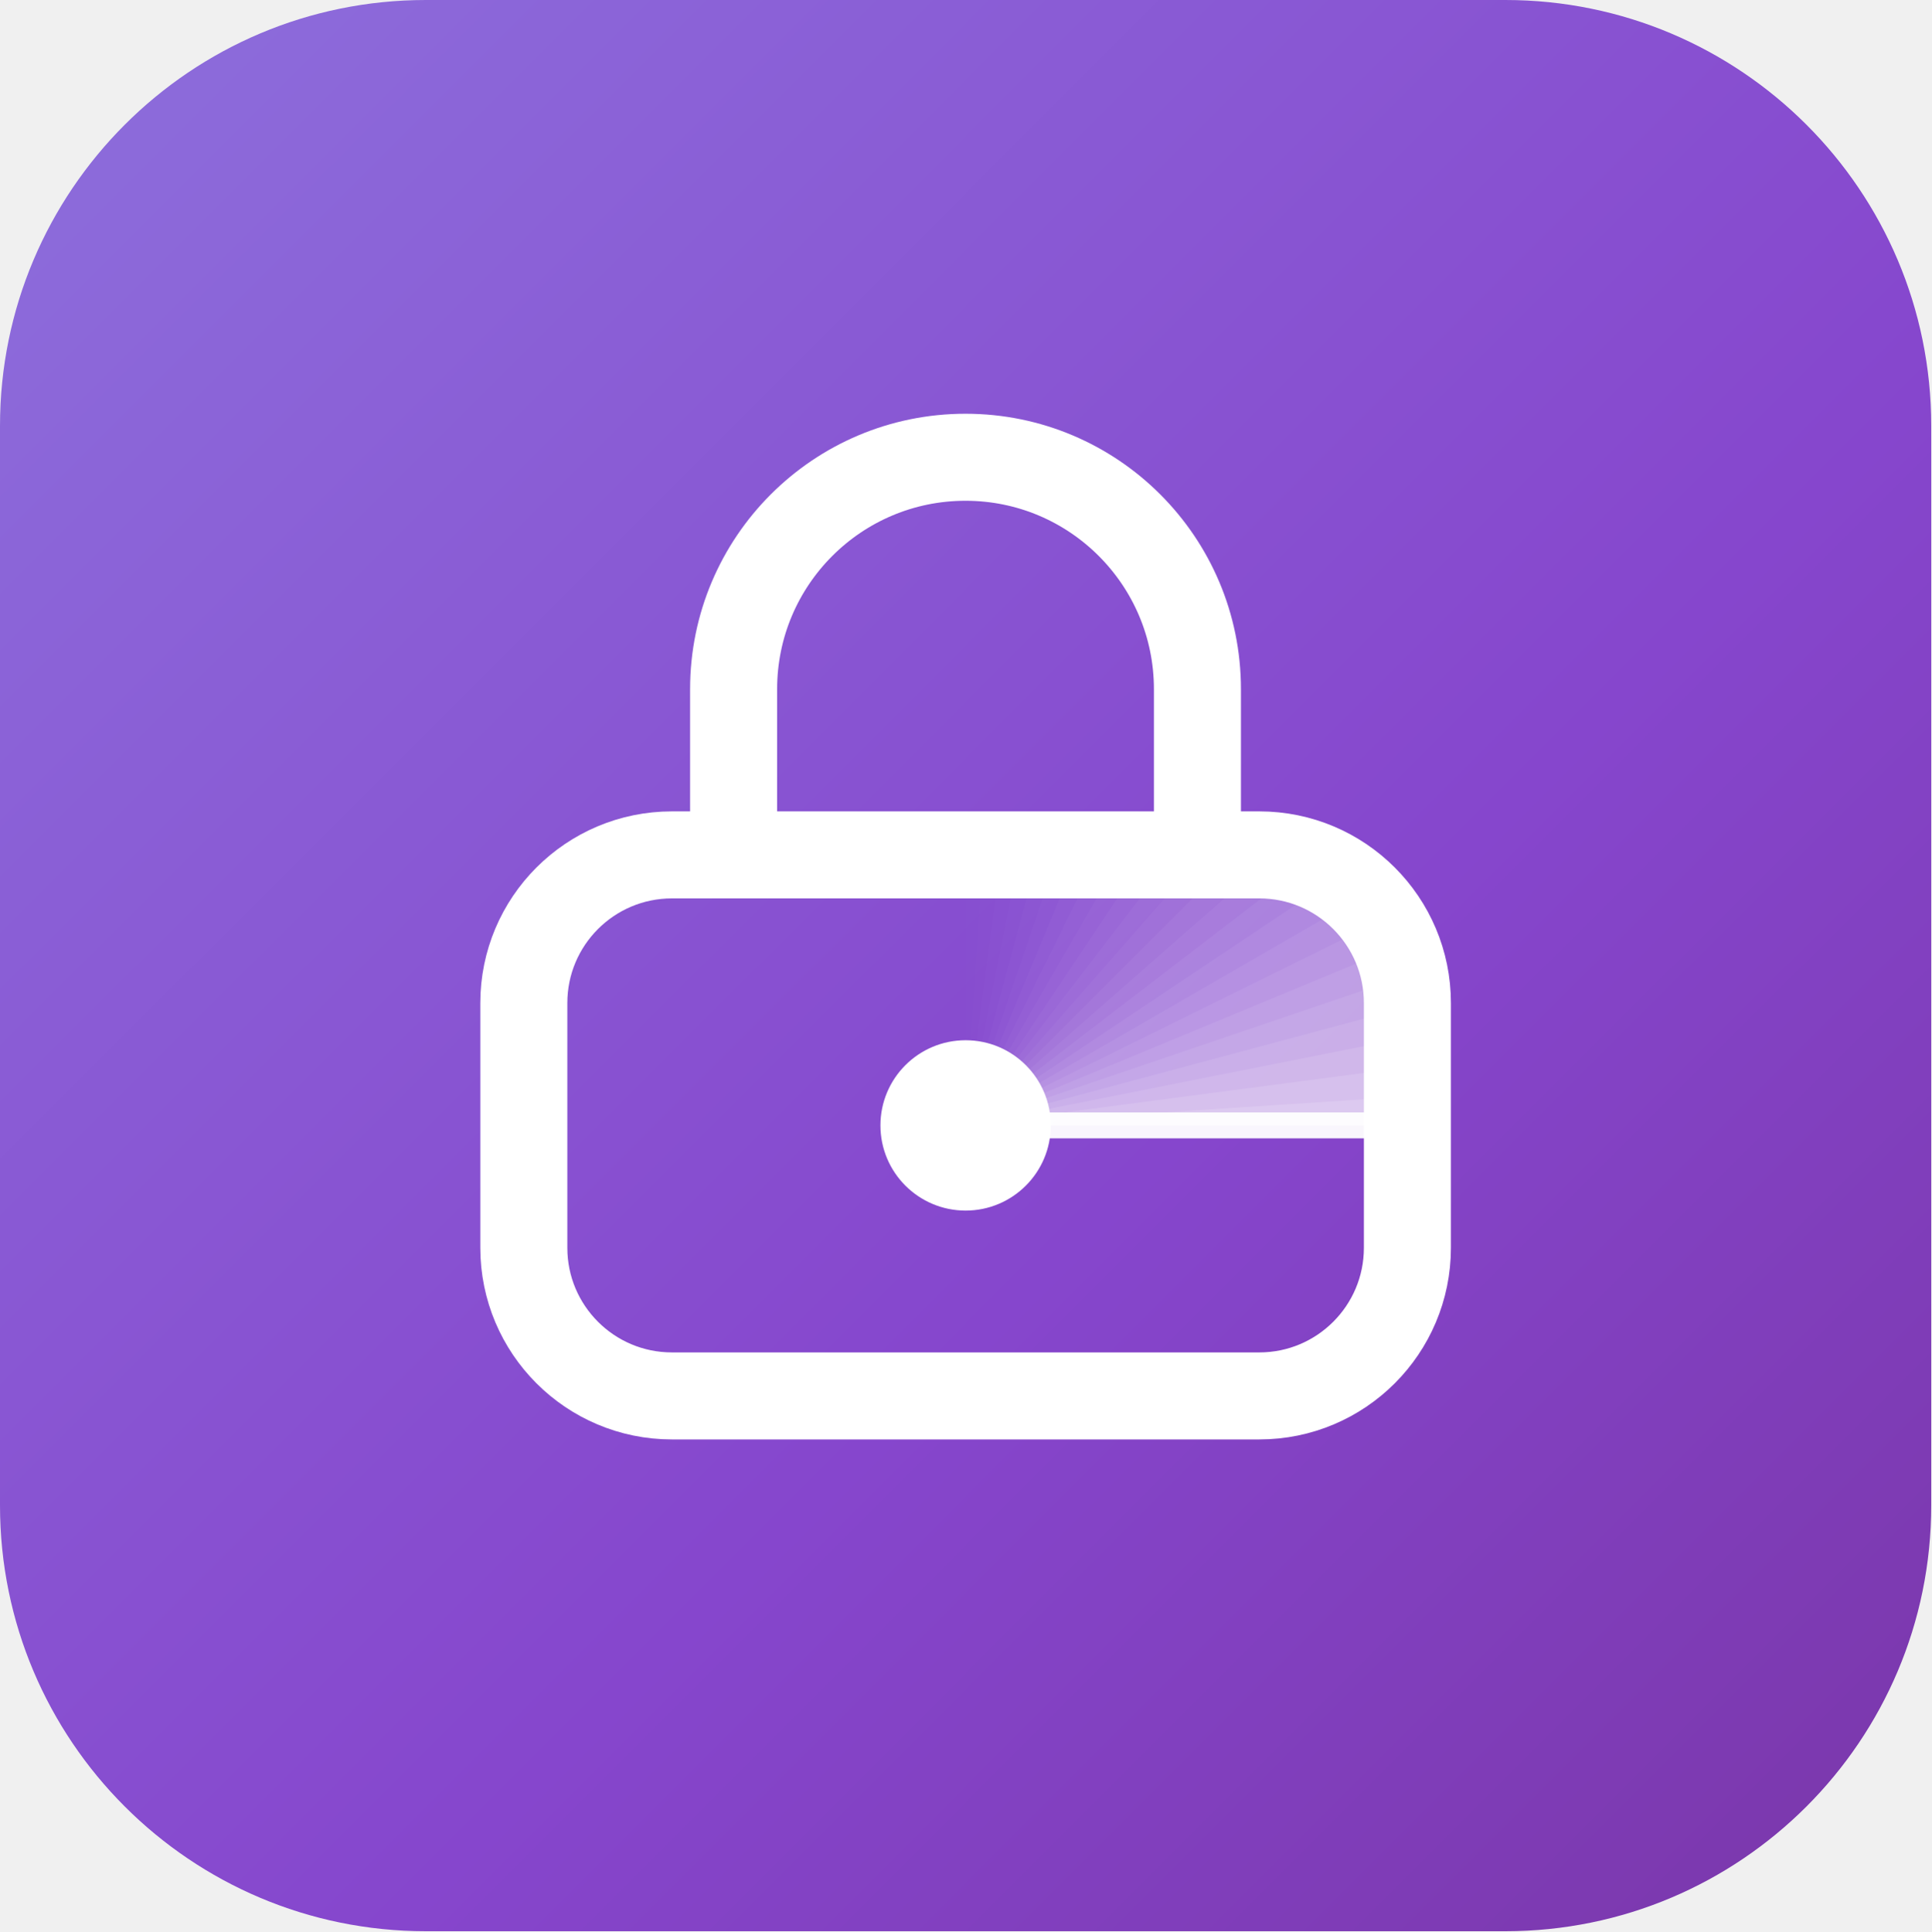
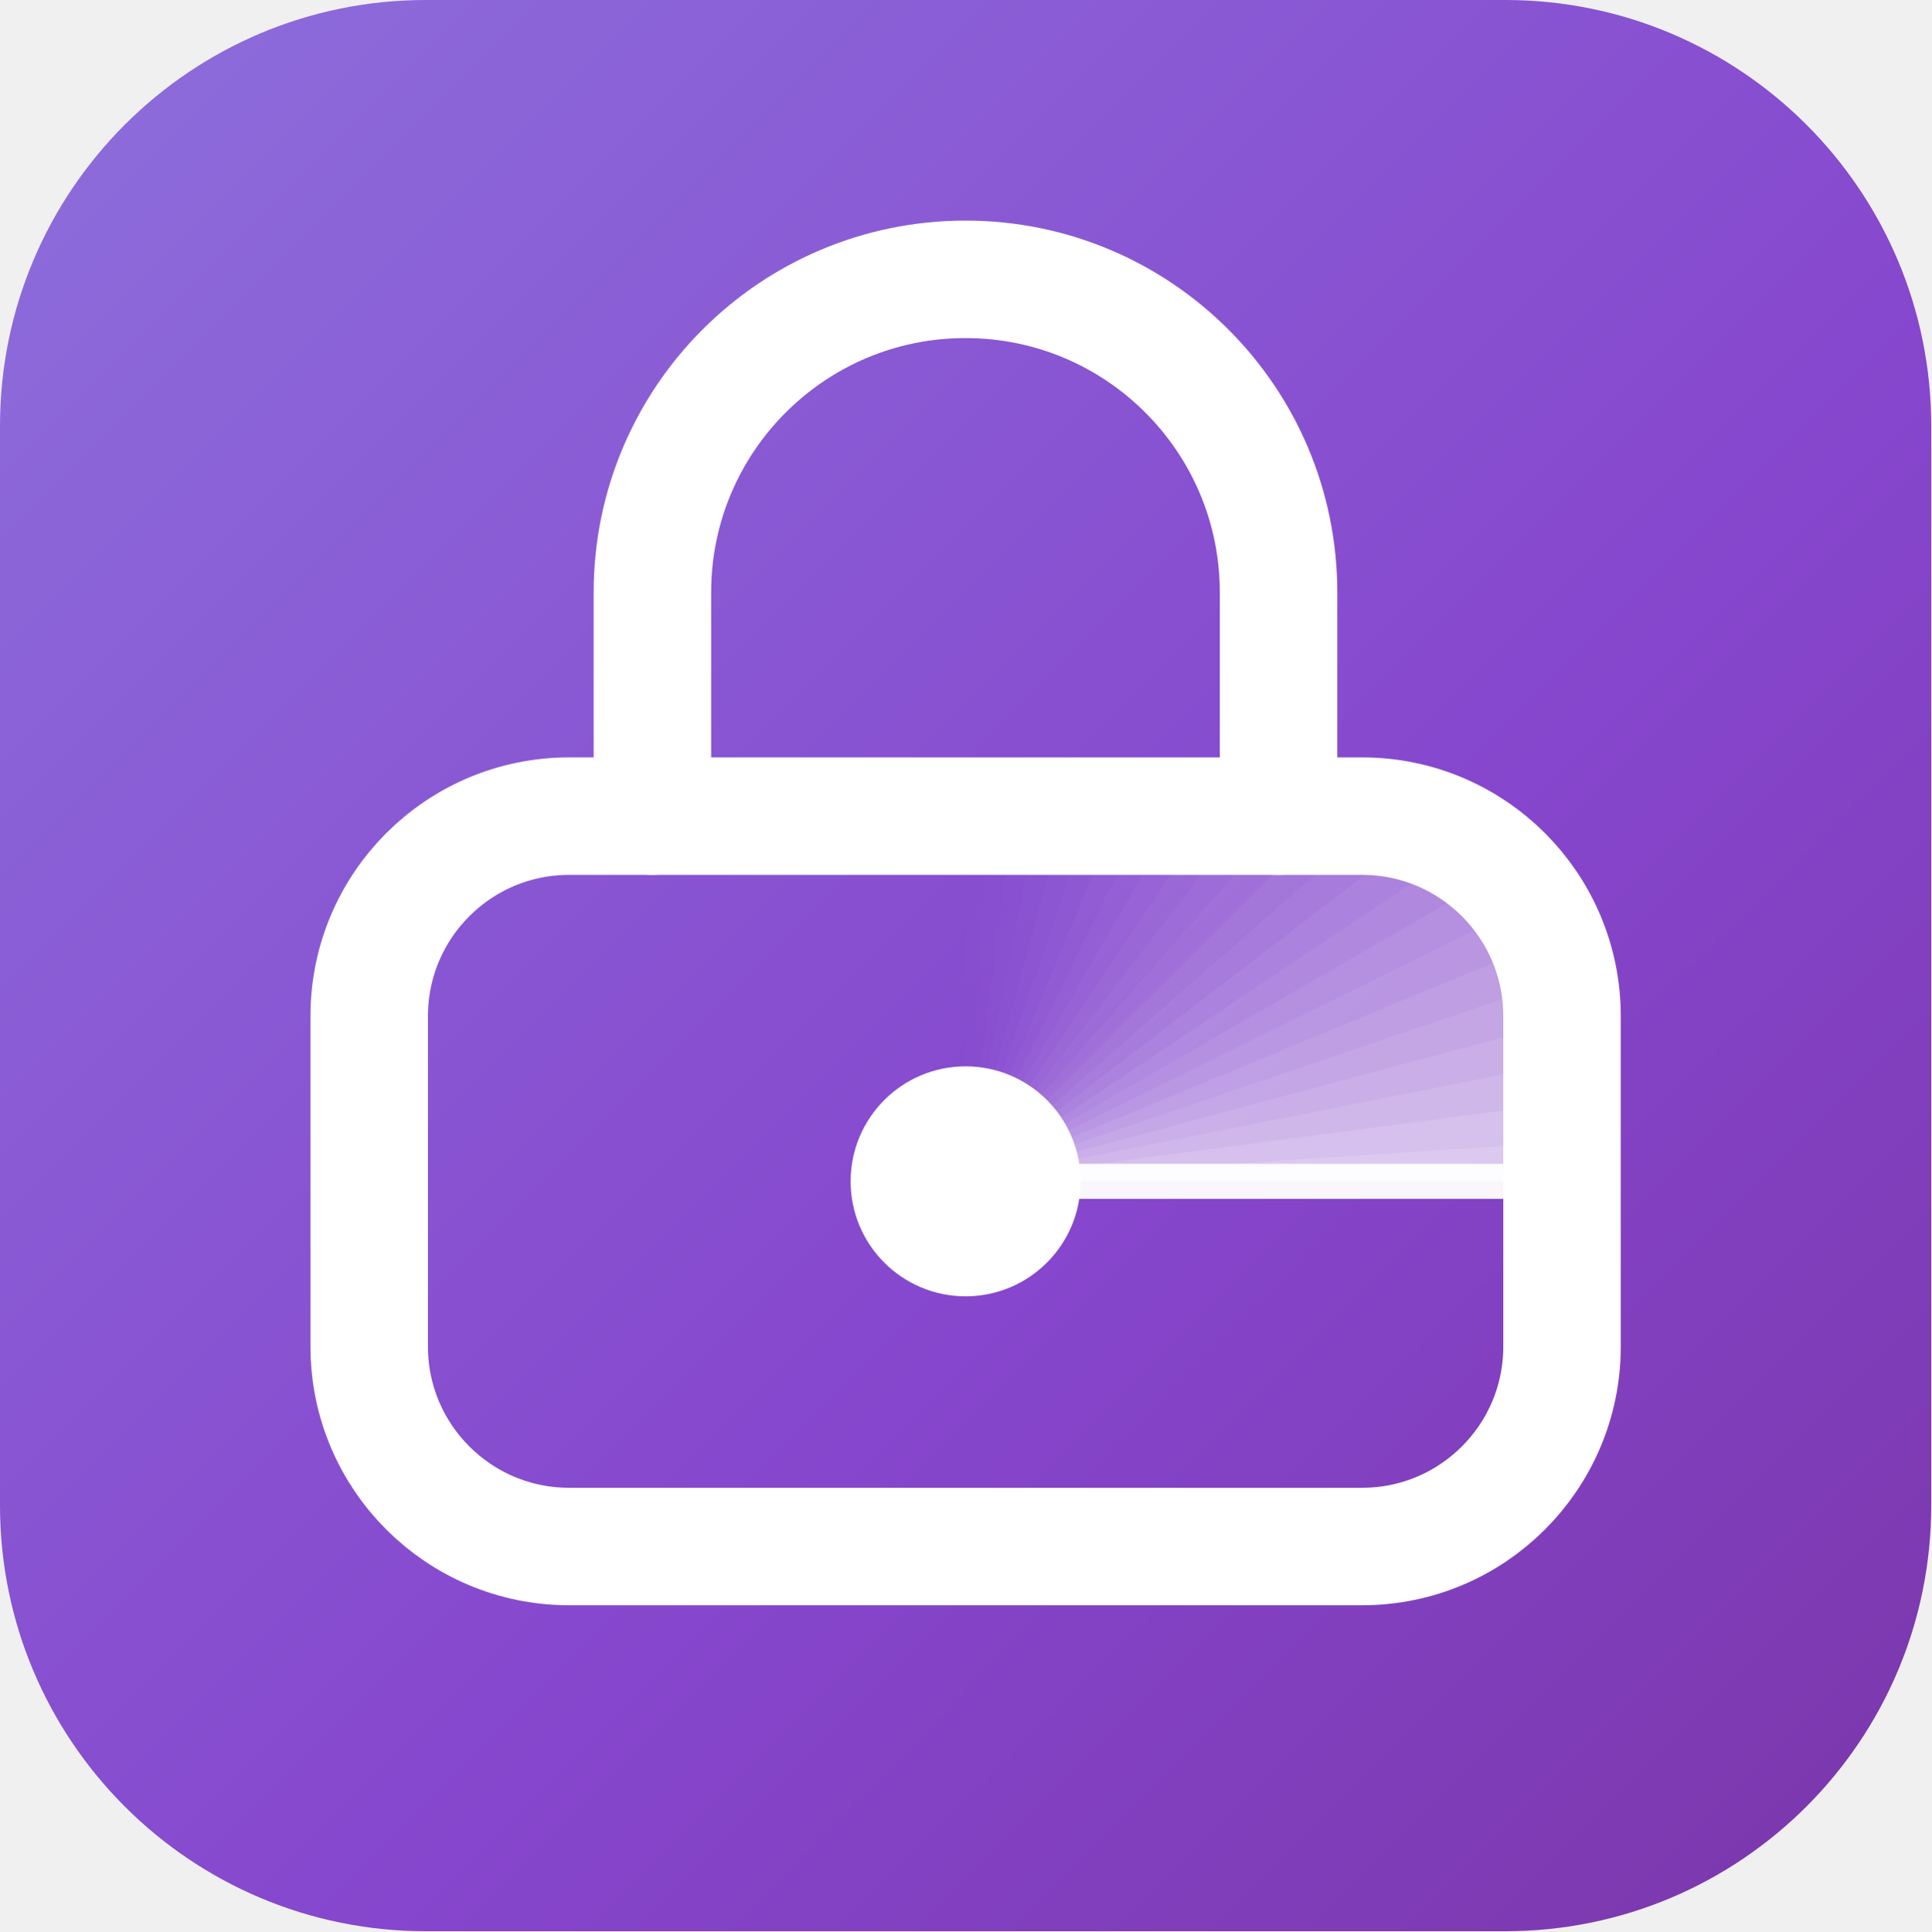
<svg xmlns="http://www.w3.org/2000/svg" data-radrly-icon="apps-rovo" width="1043" height="1043" viewBox="0 0 1043 1043" fill="none">
  <rect width="1043" height="1043" rx="230" fill="url(#bg_accessradar_apps)" />
-   <g clip-path="url(#clip_accessradar_apps)">
-     <path d="M521.5 607.8L521.5 -892.2L756.1 -873.8L985.0 -818.8L1202.5 -728.7L1403.2 -605.7L1582.1 -452.9L1735.0 -273.9L1858.0 -73.2L1948.1 144.3L2003.0 373.1L2021.5 607.8Z" fill="white" fill-opacity="0.004" />
-     <path d="M521.5 607.8L619.6 -889.0L867.4 -851.8L1105.6 -773.8L1327.4 -657.3L1526.8 -505.5L1698.1 -322.6L1836.6 -113.7L1938.3 115.3L2000.5 358.1L2021.5 607.8Z" fill="white" fill-opacity="0.009" />
-     <path d="M521.5 607.8L717.3 -879.4L951.7 -829.2L1175.1 -742.3L1381.8 -620.9L1566.6 -468.2L1724.7 -288.0L1852.0 -84.8L1945.3 136.0L2002.3 368.8L2021.5 607.8Z" fill="white" fill-opacity="0.013" />
-     <path d="M521.5 607.8L814.1 -863.4L1061.3 -791.7L1292.6 -678.8L1501.2 -528.0L1681.0 -343.8L1826.6 -131.6L1933.8 102.4L1999.4 351.3L2021.5 607.8Z" fill="white" fill-opacity="0.015" />
-     <path d="M521.5 607.8L909.7 -841.1L1140.5 -758.5L1354.8 -639.4L1546.9 -487.0L1711.5 -305.4L1844.4 -99.3L1941.9 125.6L2001.4 363.4L2021.5 607.8Z" fill="white" fill-opacity="0.018" />
-     <path d="M521.5 607.8L1003.6 -812.6L1217.7 -720.8L1415.0 -597.0L1590.8 -444.2L1740.8 -265.9L1861.3 -66.6L1949.6 148.9L2003.4 375.6L2021.5 607.8Z" fill="white" fill-opacity="0.021" />
-     <path d="M521.5 607.8L1095.5 -778.0L1319.5 -662.3L1521.0 -510.7L1694.2 -327.5L1834.3 -117.8L1937.3 112.4L2000.3 356.5L2021.5 607.8Z" fill="white" fill-opacity="0.024" />
-     <path d="M521.5 607.8L1184.9 -737.5L1389.5 -615.6L1572.2 -462.8L1728.4 -283.0L1854.1 -80.7L1946.3 138.9L2002.6 370.4L2021.5 607.8Z" fill="white" fill-opacity="0.026" />
-     <path d="M521.5 607.8L1271.5 -691.3L1456.7 -565.0L1621.1 -412.5L1760.8 -237.2L1872.9 -43.0L1954.8 165.6L2004.7 384.2L2021.5 607.8Z" fill="white" fill-opacity="0.029" />
-     <path d="M521.5 607.8L1354.8 -639.4L1546.9 -487.0L1711.5 -305.4L1844.4 -99.3L1941.9 125.6L2001.4 363.4L2021.5 607.8Z" fill="white" fill-opacity="0.032" />
-     <path d="M521.5 607.8L1434.6 -582.3L1605.0 -429.5L1750.2 -252.6L1866.8 -55.7L1952.1 156.7L2004.0 379.6L2021.5 607.8Z" fill="white" fill-opacity="0.035" />
-     <path d="M521.5 607.8L1510.5 -520.0L1687.2 -336.2L1830.2 -125.2L1935.4 107.1L1999.8 353.8L2021.5 607.8Z" fill="white" fill-opacity="0.039" />
-     <path d="M521.5 607.8L1582.1 -452.9L1735.0 -273.9L1858.0 -73.2L1948.1 144.3L2003.0 373.1L2021.5 607.8Z" fill="white" fill-opacity="0.043" />
-     <path d="M521.5 607.8L1649.2 -381.2L1779.5 -209.2L1883.7 -20.2L1959.7 181.8L2006.0 392.5L2021.5 607.8Z" fill="white" fill-opacity="0.047" />
-     <path d="M521.5 607.8L1711.5 -305.4L1844.4 -99.3L1941.9 125.6L2001.4 363.4L2021.5 607.8Z" fill="white" fill-opacity="0.051" />
-     <path d="M521.5 607.8L1768.7 -225.6L1877.5 -33.6L1956.9 172.4L2005.2 387.7L2021.5 607.8Z" fill="white" fill-opacity="0.056" />
-     <path d="M521.5 607.8L1820.5 -142.2L1907.3 33.8L1970.4 219.5L2008.6 412.0L2021.5 607.8Z" fill="white" fill-opacity="0.061" />
-     <path d="M521.5 607.8L1866.8 -55.7L1952.1 156.7L2004.0 379.6L2021.5 607.8Z" fill="white" fill-opacity="0.068" />
-     <path d="M521.5 607.8L1907.3 33.8L1970.4 219.5L2008.6 412.0L2021.5 607.8Z" fill="white" fill-opacity="0.075" />
-     <path d="M521.5 607.8L1941.9 125.6L2001.4 363.4L2021.5 607.8Z" fill="white" fill-opacity="0.084" />
-     <path d="M521.5 607.8L1970.4 219.5L2008.6 412.0L2021.5 607.8Z" fill="white" fill-opacity="0.095" />
-     <path d="M521.5 607.8L1992.7 315.1L2014.3 460.8L2021.5 607.8Z" fill="white" fill-opacity="0.107" />
-     <path d="M521.5 607.8L2008.6 412.0L2021.5 607.8Z" fill="white" fill-opacity="0.124" />
-     <path d="M521.5 607.8L2018.3 509.7L2021.5 607.8Z" fill="white" fill-opacity="0.145" />
-     <path d="M521.5 607.8L2021.5 607.8" stroke="white" stroke-width="14" stroke-opacity="0.95" />
+   <g data-radrly-scale="tight" transform="translate(521.5 521.5) scale(1.35) translate(-521.5 -521.5)">
+     <g clip-path="url(#clip_accessradar_apps)">
+       <path d="M521.5 607.8L521.5 -892.2L756.1 -873.8L985.0 -818.8L1202.5 -728.7L1403.2 -605.7L1582.1 -452.9L1735.0 -273.9L1858.0 -73.2L1948.1 144.3L2003.0 373.1L2021.5 607.8Z" fill="white" fill-opacity="0.004" />
+       <path d="M521.5 607.8L619.6 -889.0L867.4 -851.8L1105.6 -773.8L1327.4 -657.3L1526.8 -505.5L1698.1 -322.6L1836.6 -113.7L1938.3 115.3L2000.5 358.1L2021.5 607.8Z" fill="white" fill-opacity="0.009" />
+       <path d="M521.5 607.8L717.3 -879.4L951.7 -829.2L1175.1 -742.3L1381.8 -620.9L1566.6 -468.2L1724.7 -288.0L1852.0 -84.8L1945.3 136.0L2002.3 368.8L2021.5 607.8Z" fill="white" fill-opacity="0.013" />
+       <path d="M521.5 607.8L814.1 -863.4L1061.3 -791.7L1292.6 -678.8L1501.2 -528.0L1681.0 -343.8L1826.6 -131.6L1933.8 102.4L1999.4 351.3L2021.5 607.8Z" fill="white" fill-opacity="0.015" />
+       <path d="M521.5 607.8L909.7 -841.1L1140.5 -758.5L1354.8 -639.4L1546.9 -487.0L1711.5 -305.4L1844.4 -99.3L1941.9 125.6L2001.4 363.4L2021.5 607.8Z" fill="white" fill-opacity="0.018" />
+       <path d="M521.5 607.8L1003.6 -812.6L1217.7 -720.8L1415.0 -597.0L1590.8 -444.2L1740.8 -265.9L1861.3 -66.6L1949.6 148.9L2003.4 375.6L2021.5 607.8Z" fill="white" fill-opacity="0.021" />
+       <path d="M521.5 607.8L1095.5 -778.0L1319.5 -662.3L1521.0 -510.7L1694.2 -327.5L1834.3 -117.8L1937.3 112.4L2000.3 356.5L2021.5 607.8Z" fill="white" fill-opacity="0.024" />
+       <path d="M521.5 607.8L1184.9 -737.5L1389.5 -615.6L1572.2 -462.8L1728.4 -283.0L1854.1 -80.7L1946.3 138.9L2002.6 370.4L2021.5 607.8Z" fill="white" fill-opacity="0.026" />
+       <path d="M521.5 607.8L1271.5 -691.3L1456.7 -565.0L1621.1 -412.5L1760.8 -237.2L1872.9 -43.0L1954.8 165.6L2004.7 384.2L2021.5 607.8Z" fill="white" fill-opacity="0.029" />
+       <path d="M521.5 607.8L1354.8 -639.4L1546.9 -487.0L1711.5 -305.4L1844.4 -99.3L1941.9 125.6L2001.4 363.4L2021.5 607.8Z" fill="white" fill-opacity="0.032" />
+       <path d="M521.5 607.8L1434.6 -582.3L1605.0 -429.5L1750.2 -252.6L1866.8 -55.7L1952.1 156.7L2004.0 379.6L2021.5 607.8Z" fill="white" fill-opacity="0.035" />
+       <path d="M521.5 607.8L1510.5 -520.0L1687.2 -336.2L1830.2 -125.2L1935.4 107.1L1999.8 353.8L2021.5 607.8Z" fill="white" fill-opacity="0.039" />
+       <path d="M521.5 607.8L1582.1 -452.9L1735.0 -273.9L1858.0 -73.2L1948.1 144.3L2003.0 373.1L2021.5 607.8Z" fill="white" fill-opacity="0.043" />
+       <path d="M521.5 607.8L1649.2 -381.2L1779.5 -209.2L1883.7 -20.2L1959.7 181.8L2006.0 392.5L2021.5 607.8Z" fill="white" fill-opacity="0.047" />
+       <path d="M521.5 607.8L1711.5 -305.4L1844.4 -99.3L1941.9 125.6L2001.4 363.4L2021.5 607.8Z" fill="white" fill-opacity="0.051" />
+       <path d="M521.5 607.8L1768.7 -225.6L1877.5 -33.6L1956.9 172.4L2005.2 387.7L2021.5 607.8Z" fill="white" fill-opacity="0.056" />
+       <path d="M521.5 607.8L1820.5 -142.2L1907.3 33.8L1970.4 219.5L2008.6 412.0L2021.5 607.8Z" fill="white" fill-opacity="0.061" />
+       <path d="M521.5 607.8L1866.8 -55.7L1952.1 156.7L2004.0 379.6L2021.5 607.8Z" fill="white" fill-opacity="0.068" />
+       <path d="M521.5 607.8L1907.3 33.8L1970.4 219.5L2008.6 412.0L2021.5 607.8Z" fill="white" fill-opacity="0.075" />
+       <path d="M521.5 607.8L1941.9 125.6L2001.4 363.4L2021.5 607.8Z" fill="white" fill-opacity="0.084" />
+       <path d="M521.5 607.8L1970.4 219.5L2008.6 412.0L2021.5 607.8Z" fill="white" fill-opacity="0.095" />
+       <path d="M521.5 607.8L1992.7 315.1L2014.3 460.8L2021.5 607.8Z" fill="white" fill-opacity="0.107" />
+       <path d="M521.5 607.8L2008.6 412.0L2021.5 607.8Z" fill="white" fill-opacity="0.124" />
+       <path d="M521.5 607.8L2018.3 509.7L2021.5 607.8Z" fill="white" fill-opacity="0.145" />
+       <path d="M521.5 607.8L2021.5 607.8" stroke="white" stroke-width="14" stroke-opacity="0.95" />
+     </g>
+     <path d="M362.9 461.7L680.1 461.7A80.0 80.0 0 0 1 760.1 541.7L760.1 673.9A80.0 80.0 0 0 1 680.1 753.9L362.9 753.9A80.0 80.0 0 0 1 282.9 673.9L282.9 541.7A80.0 80.0 0 0 1 362.9 461.7Z" stroke="white" stroke-width="47" stroke-linejoin="round" />
+     <path d="M396.2 461.7L396.2 372.2A125.2 125.2 0 0 1 646.7 372.2L646.7 461.7" stroke="white" stroke-width="47" stroke-linecap="round" stroke-linejoin="round" />
+     <circle cx="521.5" cy="607.8" r="46" fill="white" />
  </g>
-   <path d="M362.9 461.7L680.1 461.7A80.0 80.0 0 0 1 760.1 541.7L760.1 673.9A80.0 80.0 0 0 1 680.1 753.9L362.9 753.9A80.0 80.0 0 0 1 282.9 673.9L282.9 541.7A80.0 80.0 0 0 1 362.9 461.7Z" stroke="white" stroke-width="47" stroke-linejoin="round" />
-   <path d="M396.2 461.7L396.2 372.2A125.2 125.2 0 0 1 646.7 372.2L646.7 461.7" stroke="white" stroke-width="47" stroke-linecap="round" stroke-linejoin="round" />
-   <circle cx="521.5" cy="607.8" r="46" fill="white" />
  <defs>
    <linearGradient id="bg_accessradar_apps" x1="0" y1="0" x2="1043" y2="1043" gradientUnits="userSpaceOnUse">
      <stop stop-color="#8D6FDC" />
      <stop offset="0.6" stop-color="#8646CD" />
      <stop offset="1" stop-color="#7A36A9" />
    </linearGradient>
    <clipPath id="clip_accessradar_apps">
      <path d="M362.9 461.7L680.1 461.7A80.0 80.0 0 0 1 760.1 541.7L760.1 673.9A80.0 80.0 0 0 1 680.1 753.9L362.9 753.9A80.0 80.0 0 0 1 282.9 673.9L282.9 541.7A80.0 80.0 0 0 1 362.9 461.7Z" />
    </clipPath>
  </defs>
</svg>
